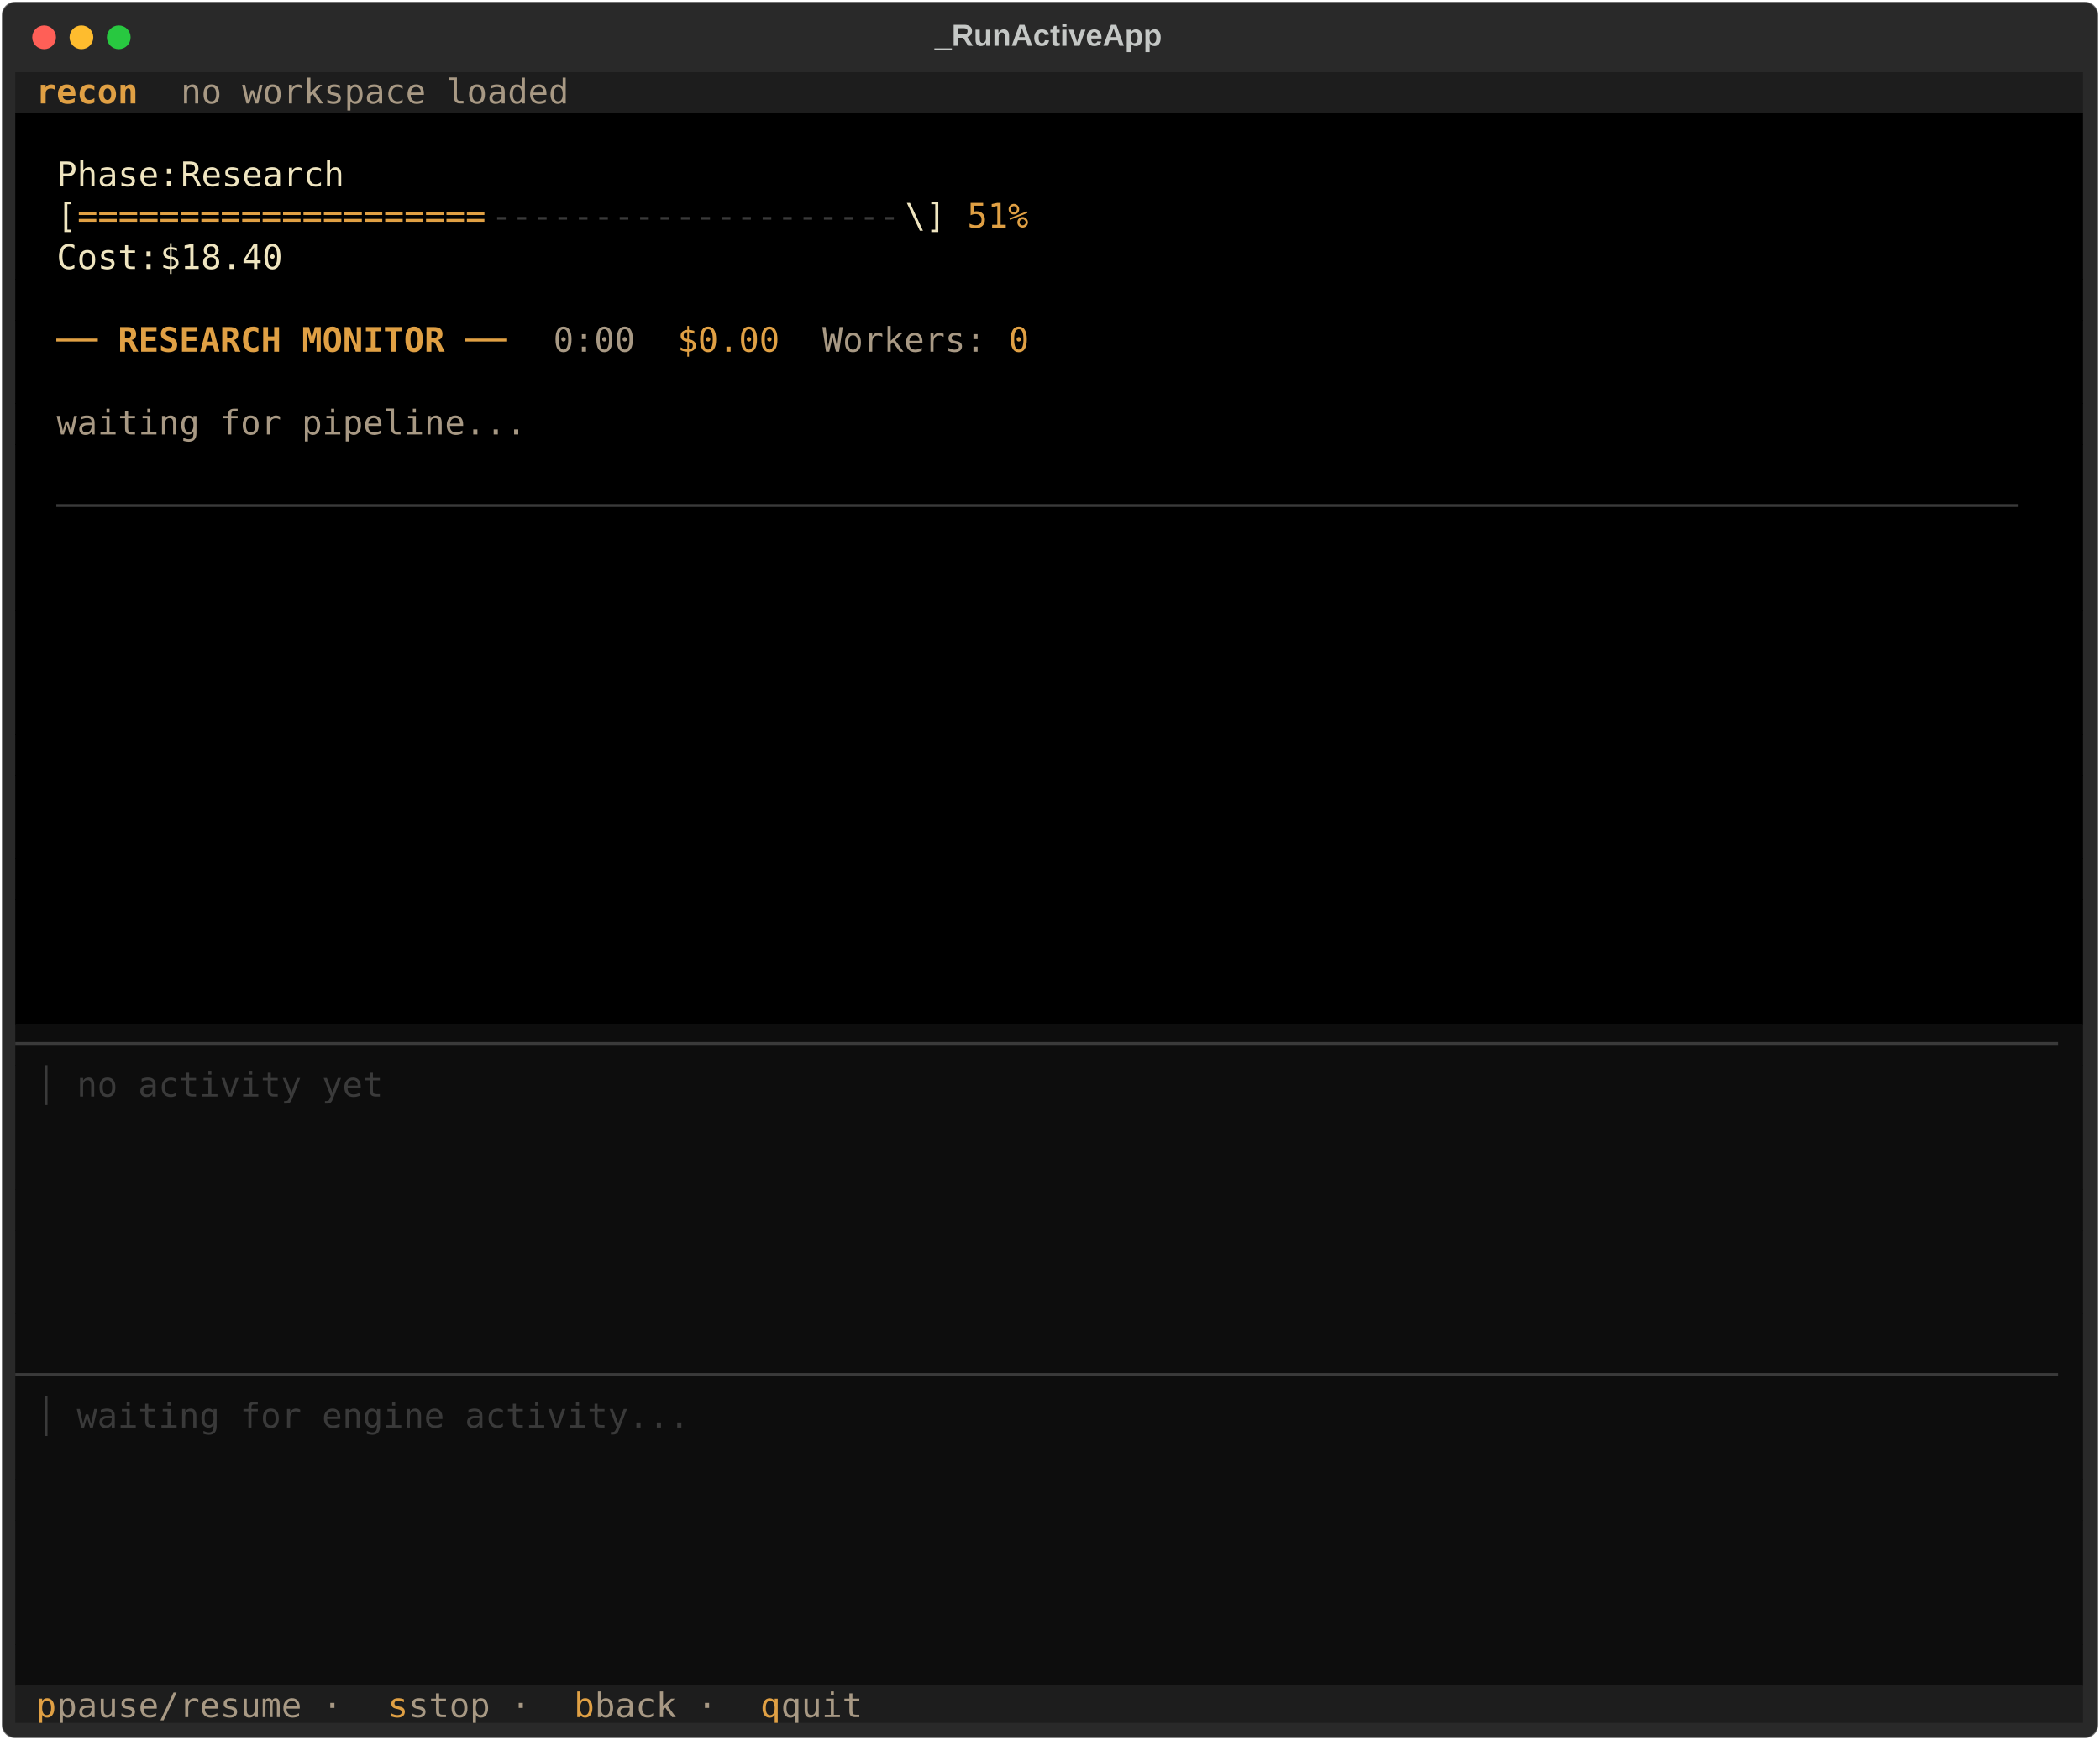
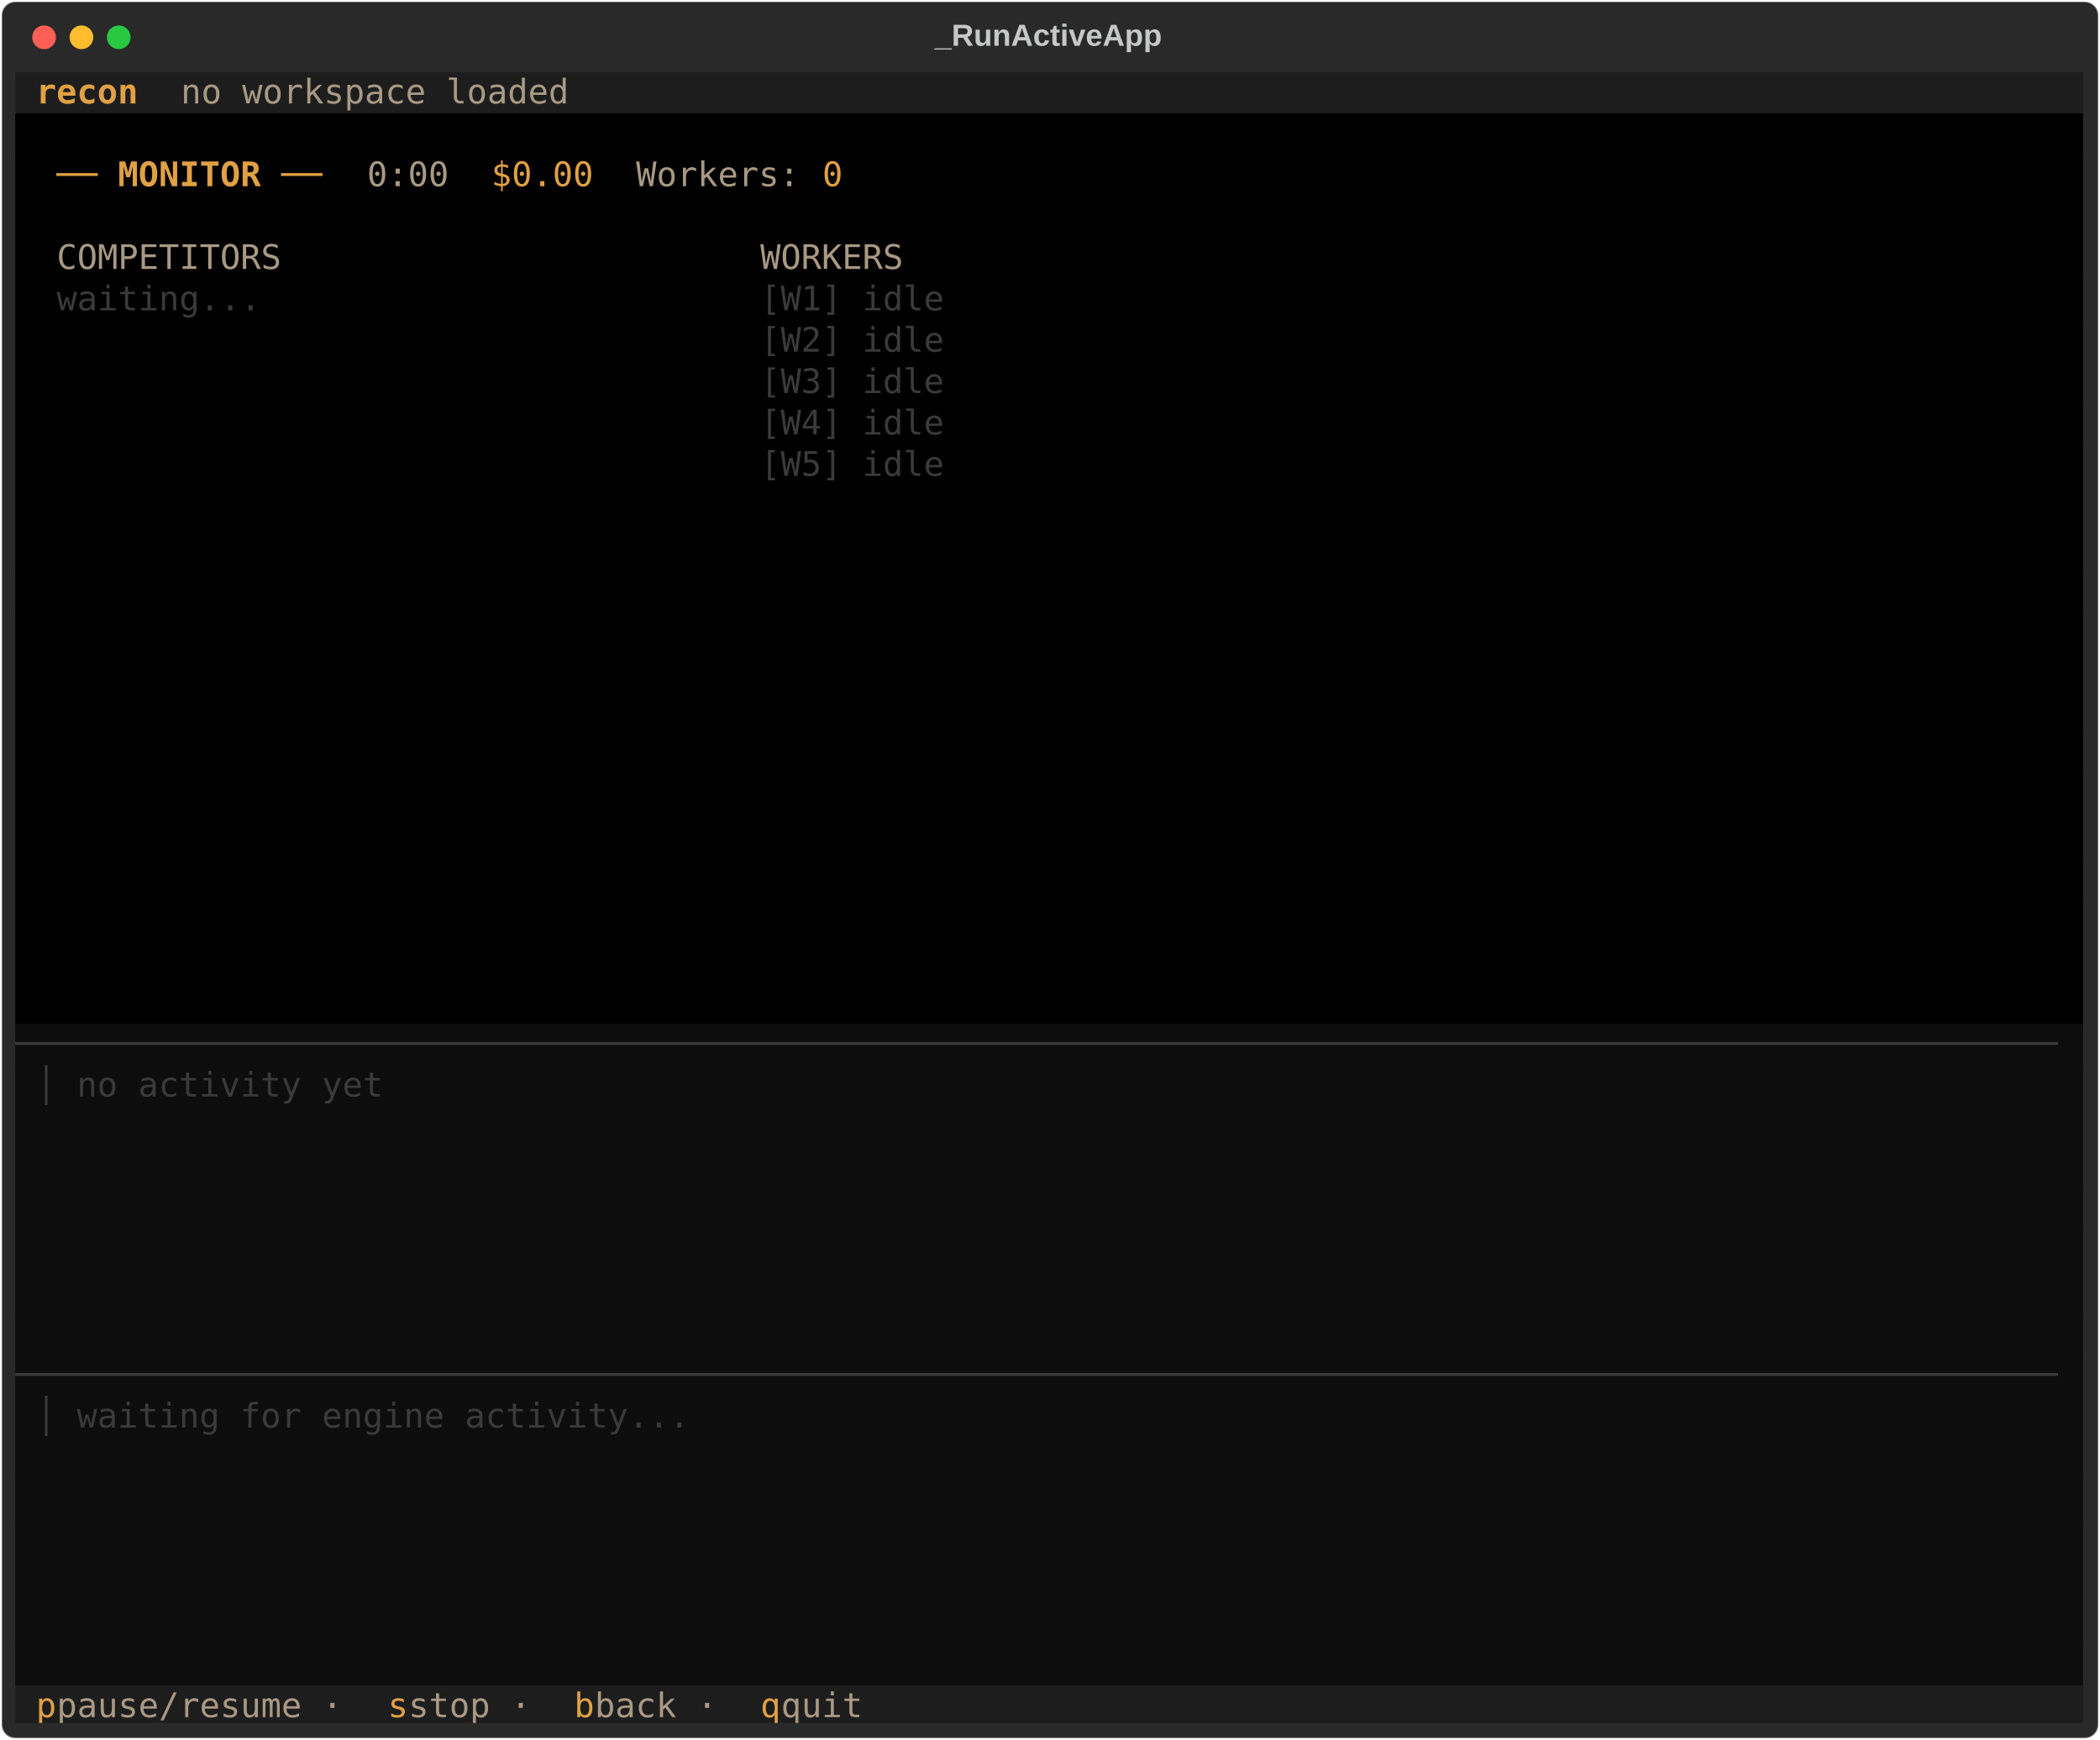
<svg xmlns="http://www.w3.org/2000/svg" class="rich-terminal" viewBox="0 0 1238 1026.0">
  <style>

    @font-face {
        font-family: "Fira Code";
        src: local("FiraCode-Regular"),
                url("https://cdnjs.cloudflare.com/ajax/libs/firacode/6.2.0/woff2/FiraCode-Regular.woff2") format("woff2"),
                url("https://cdnjs.cloudflare.com/ajax/libs/firacode/6.2.0/woff/FiraCode-Regular.woff") format("woff");
        font-style: normal;
        font-weight: 400;
    }
    @font-face {
        font-family: "Fira Code";
        src: local("FiraCode-Bold"),
                url("https://cdnjs.cloudflare.com/ajax/libs/firacode/6.2.0/woff2/FiraCode-Bold.woff2") format("woff2"),
                url("https://cdnjs.cloudflare.com/ajax/libs/firacode/6.2.0/woff/FiraCode-Bold.woff") format("woff");
        font-style: bold;
        font-weight: 700;
    }

    .terminal-matrix {
        font-family: Fira Code, monospace;
        font-size: 20px;
        line-height: 24.4px;
        font-variant-east-asian: full-width;
    }

    .terminal-title {
        font-size: 18px;
        font-weight: bold;
        font-family: arial;
    }

    .terminal-r1 { fill: #c5c8c6 }
.terminal-r2 { fill: #e0a044;font-weight: bold }
.terminal-r3 { fill: #efe5c0 }
.terminal-r4 { fill: #a89984 }
.terminal-r5 { fill: #e0a044 }
.terminal-r6 { fill: #3a3a3a }
    </style>
  <defs>
    <clipPath id="terminal-clip-terminal">
      <rect x="0" y="0" width="1219.0" height="975.0" />
    </clipPath>
    <clipPath id="terminal-line-0">
      <rect x="0" y="1.5" width="1220" height="24.65" />
    </clipPath>
    <clipPath id="terminal-line-1">
      <rect x="0" y="25.9" width="1220" height="24.65" />
    </clipPath>
    <clipPath id="terminal-line-2">
      <rect x="0" y="50.3" width="1220" height="24.65" />
    </clipPath>
    <clipPath id="terminal-line-3">
      <rect x="0" y="74.7" width="1220" height="24.65" />
    </clipPath>
    <clipPath id="terminal-line-4">
      <rect x="0" y="99.1" width="1220" height="24.65" />
    </clipPath>
    <clipPath id="terminal-line-5">
      <rect x="0" y="123.5" width="1220" height="24.65" />
    </clipPath>
    <clipPath id="terminal-line-6">
      <rect x="0" y="147.9" width="1220" height="24.65" />
    </clipPath>
    <clipPath id="terminal-line-7">
      <rect x="0" y="172.3" width="1220" height="24.65" />
    </clipPath>
    <clipPath id="terminal-line-8">
      <rect x="0" y="196.7" width="1220" height="24.65" />
    </clipPath>
    <clipPath id="terminal-line-9">
      <rect x="0" y="221.1" width="1220" height="24.65" />
    </clipPath>
    <clipPath id="terminal-line-10">
      <rect x="0" y="245.5" width="1220" height="24.65" />
    </clipPath>
    <clipPath id="terminal-line-11">
      <rect x="0" y="269.9" width="1220" height="24.65" />
    </clipPath>
    <clipPath id="terminal-line-12">
      <rect x="0" y="294.3" width="1220" height="24.65" />
    </clipPath>
    <clipPath id="terminal-line-13">
      <rect x="0" y="318.7" width="1220" height="24.65" />
    </clipPath>
    <clipPath id="terminal-line-14">
      <rect x="0" y="343.1" width="1220" height="24.65" />
    </clipPath>
    <clipPath id="terminal-line-15">
      <rect x="0" y="367.5" width="1220" height="24.65" />
    </clipPath>
    <clipPath id="terminal-line-16">
      <rect x="0" y="391.9" width="1220" height="24.65" />
    </clipPath>
    <clipPath id="terminal-line-17">
      <rect x="0" y="416.3" width="1220" height="24.65" />
    </clipPath>
    <clipPath id="terminal-line-18">
      <rect x="0" y="440.7" width="1220" height="24.65" />
    </clipPath>
    <clipPath id="terminal-line-19">
      <rect x="0" y="465.1" width="1220" height="24.65" />
    </clipPath>
    <clipPath id="terminal-line-20">
      <rect x="0" y="489.5" width="1220" height="24.65" />
    </clipPath>
    <clipPath id="terminal-line-21">
      <rect x="0" y="513.9" width="1220" height="24.65" />
    </clipPath>
    <clipPath id="terminal-line-22">
      <rect x="0" y="538.3" width="1220" height="24.65" />
    </clipPath>
    <clipPath id="terminal-line-23">
      <rect x="0" y="562.7" width="1220" height="24.65" />
    </clipPath>
    <clipPath id="terminal-line-24">
      <rect x="0" y="587.1" width="1220" height="24.65" />
    </clipPath>
    <clipPath id="terminal-line-25">
      <rect x="0" y="611.5" width="1220" height="24.65" />
    </clipPath>
    <clipPath id="terminal-line-26">
      <rect x="0" y="635.9" width="1220" height="24.65" />
    </clipPath>
    <clipPath id="terminal-line-27">
      <rect x="0" y="660.3" width="1220" height="24.65" />
    </clipPath>
    <clipPath id="terminal-line-28">
      <rect x="0" y="684.7" width="1220" height="24.65" />
    </clipPath>
    <clipPath id="terminal-line-29">
      <rect x="0" y="709.1" width="1220" height="24.65" />
    </clipPath>
    <clipPath id="terminal-line-30">
      <rect x="0" y="733.5" width="1220" height="24.65" />
    </clipPath>
    <clipPath id="terminal-line-31">
      <rect x="0" y="757.9" width="1220" height="24.65" />
    </clipPath>
    <clipPath id="terminal-line-32">
      <rect x="0" y="782.3" width="1220" height="24.65" />
    </clipPath>
    <clipPath id="terminal-line-33">
      <rect x="0" y="806.7" width="1220" height="24.65" />
    </clipPath>
    <clipPath id="terminal-line-34">
      <rect x="0" y="831.1" width="1220" height="24.65" />
    </clipPath>
    <clipPath id="terminal-line-35">
      <rect x="0" y="855.5" width="1220" height="24.65" />
    </clipPath>
    <clipPath id="terminal-line-36">
      <rect x="0" y="879.9" width="1220" height="24.65" />
    </clipPath>
    <clipPath id="terminal-line-37">
      <rect x="0" y="904.3" width="1220" height="24.65" />
    </clipPath>
    <clipPath id="terminal-line-38">
      <rect x="0" y="928.7" width="1220" height="24.65" />
    </clipPath>
  </defs>
  <rect fill="#292929" stroke="rgba(255,255,255,0.35)" stroke-width="1" x="1" y="1" width="1236" height="1024" rx="8" />
  <text class="terminal-title" fill="#c5c8c6" text-anchor="middle" x="618" y="27">_RunActiveApp</text>
  <g transform="translate(26,22)">
    <circle cx="0" cy="0" r="7" fill="#ff5f57" />
    <circle cx="22" cy="0" r="7" fill="#febc2e" />
    <circle cx="44" cy="0" r="7" fill="#28c840" />
  </g>
  <g transform="translate(9, 41)" clip-path="url(#terminal-clip-terminal)">
    <rect fill="#1d1d1d" x="0" y="1.5" width="12.2" height="24.65" shape-rendering="crispEdges" />
    <rect fill="#1d1d1d" x="12.2" y="1.5" width="61" height="24.65" shape-rendering="crispEdges" />
    <rect fill="#1d1d1d" x="73.2" y="1.5" width="24.4" height="24.65" shape-rendering="crispEdges" />
    <rect fill="#1d1d1d" x="97.6" y="1.5" width="231.8" height="24.65" shape-rendering="crispEdges" />
    <rect fill="#1d1d1d" x="329.4" y="1.5" width="890.6" height="24.65" shape-rendering="crispEdges" />
    <rect fill="#000000" x="0" y="25.9" width="1220" height="24.65" shape-rendering="crispEdges" />
    <rect fill="#000000" x="0" y="50.3" width="24.4" height="24.65" shape-rendering="crispEdges" />
-     <rect fill="#000000" x="24.4" y="50.3" width="73.2" height="24.65" shape-rendering="crispEdges" />
-     <rect fill="#000000" x="97.6" y="50.3" width="109.8" height="24.65" shape-rendering="crispEdges" />
-     <rect fill="#000000" x="207.4" y="50.3" width="1012.6" height="24.65" shape-rendering="crispEdges" />
+     <rect fill="#000000" x="24.4" y="50.3" width="158.6" height="24.65" shape-rendering="crispEdges" />
+     <rect fill="#000000" x="183" y="50.3" width="24.4" height="24.65" shape-rendering="crispEdges" />
+     <rect fill="#000000" x="207.4" y="50.3" width="48.8" height="24.65" shape-rendering="crispEdges" />
+     <rect fill="#000000" x="256.2" y="50.3" width="24.4" height="24.65" shape-rendering="crispEdges" />
+     <rect fill="#000000" x="280.6" y="50.3" width="61" height="24.65" shape-rendering="crispEdges" />
+     <rect fill="#000000" x="341.6" y="50.3" width="24.4" height="24.65" shape-rendering="crispEdges" />
+     <rect fill="#000000" x="366" y="50.3" width="97.6" height="24.65" shape-rendering="crispEdges" />
+     <rect fill="#000000" x="463.6" y="50.3" width="12.2" height="24.65" shape-rendering="crispEdges" />
+     <rect fill="#000000" x="475.8" y="50.3" width="12.2" height="24.65" shape-rendering="crispEdges" />
+     <rect fill="#000000" x="488" y="50.3" width="732" height="24.65" shape-rendering="crispEdges" />
    <rect fill="#000000" x="0" y="74.7" width="24.4" height="24.65" shape-rendering="crispEdges" />
-     <rect fill="#000000" x="24.4" y="74.7" width="12.2" height="24.65" shape-rendering="crispEdges" />
-     <rect fill="#000000" x="36.6" y="74.7" width="244" height="24.65" shape-rendering="crispEdges" />
-     <rect fill="#000000" x="280.6" y="74.7" width="244" height="24.65" shape-rendering="crispEdges" />
-     <rect fill="#000000" x="524.6" y="74.7" width="36.6" height="24.65" shape-rendering="crispEdges" />
-     <rect fill="#000000" x="561.2" y="74.7" width="36.6" height="24.65" shape-rendering="crispEdges" />
-     <rect fill="#000000" x="597.8" y="74.7" width="622.2" height="24.65" shape-rendering="crispEdges" />
+     <rect fill="#000000" x="24.4" y="74.7" width="0" height="24.65" shape-rendering="crispEdges" />
+     <rect fill="#000000" x="24.4" y="74.7" width="1195.6" height="24.65" shape-rendering="crispEdges" />
    <rect fill="#000000" x="0" y="99.1" width="24.4" height="24.65" shape-rendering="crispEdges" />
-     <rect fill="#000000" x="24.4" y="99.1" width="61" height="24.65" shape-rendering="crispEdges" />
-     <rect fill="#000000" x="85.4" y="99.1" width="85.4" height="24.65" shape-rendering="crispEdges" />
-     <rect fill="#000000" x="170.8" y="99.1" width="1049.2" height="24.65" shape-rendering="crispEdges" />
+     <rect fill="#000000" x="24.4" y="99.1" width="134.2" height="24.65" shape-rendering="crispEdges" />
+     <rect fill="#000000" x="158.6" y="99.1" width="280.6" height="24.65" shape-rendering="crispEdges" />
+     <rect fill="#000000" x="439.2" y="99.1" width="85.4" height="24.65" shape-rendering="crispEdges" />
+     <rect fill="#000000" x="524.6" y="99.1" width="695.4" height="24.65" shape-rendering="crispEdges" />
    <rect fill="#000000" x="0" y="123.5" width="24.4" height="24.65" shape-rendering="crispEdges" />
-     <rect fill="#000000" x="24.4" y="123.5" width="0" height="24.65" shape-rendering="crispEdges" />
-     <rect fill="#000000" x="24.4" y="123.5" width="1195.6" height="24.65" shape-rendering="crispEdges" />
+     <rect fill="#000000" x="24.4" y="123.5" width="122" height="24.65" shape-rendering="crispEdges" />
+     <rect fill="#000000" x="146.4" y="123.5" width="292.8" height="24.65" shape-rendering="crispEdges" />
+     <rect fill="#000000" x="439.2" y="123.5" width="109.8" height="24.65" shape-rendering="crispEdges" />
+     <rect fill="#000000" x="549" y="123.5" width="671" height="24.65" shape-rendering="crispEdges" />
    <rect fill="#000000" x="0" y="147.9" width="24.4" height="24.65" shape-rendering="crispEdges" />
-     <rect fill="#000000" x="24.4" y="147.9" width="268.4" height="24.65" shape-rendering="crispEdges" />
-     <rect fill="#000000" x="292.8" y="147.9" width="24.4" height="24.65" shape-rendering="crispEdges" />
-     <rect fill="#000000" x="317.2" y="147.9" width="48.8" height="24.65" shape-rendering="crispEdges" />
-     <rect fill="#000000" x="366" y="147.9" width="24.4" height="24.65" shape-rendering="crispEdges" />
-     <rect fill="#000000" x="390.4" y="147.9" width="61" height="24.65" shape-rendering="crispEdges" />
-     <rect fill="#000000" x="451.4" y="147.9" width="24.4" height="24.65" shape-rendering="crispEdges" />
-     <rect fill="#000000" x="475.8" y="147.9" width="97.6" height="24.65" shape-rendering="crispEdges" />
-     <rect fill="#000000" x="573.4" y="147.9" width="12.2" height="24.65" shape-rendering="crispEdges" />
-     <rect fill="#000000" x="585.6" y="147.9" width="12.2" height="24.65" shape-rendering="crispEdges" />
-     <rect fill="#000000" x="597.8" y="147.9" width="622.2" height="24.65" shape-rendering="crispEdges" />
+     <rect fill="#000000" x="24.4" y="147.9" width="414.8" height="24.65" shape-rendering="crispEdges" />
+     <rect fill="#000000" x="439.2" y="147.9" width="109.8" height="24.65" shape-rendering="crispEdges" />
+     <rect fill="#000000" x="549" y="147.9" width="671" height="24.65" shape-rendering="crispEdges" />
    <rect fill="#000000" x="0" y="172.3" width="24.4" height="24.65" shape-rendering="crispEdges" />
-     <rect fill="#000000" x="24.4" y="172.3" width="0" height="24.65" shape-rendering="crispEdges" />
-     <rect fill="#000000" x="24.4" y="172.3" width="1195.6" height="24.65" shape-rendering="crispEdges" />
+     <rect fill="#000000" x="24.4" y="172.3" width="414.8" height="24.65" shape-rendering="crispEdges" />
+     <rect fill="#000000" x="439.2" y="172.3" width="109.8" height="24.65" shape-rendering="crispEdges" />
+     <rect fill="#000000" x="549" y="172.3" width="671" height="24.65" shape-rendering="crispEdges" />
    <rect fill="#000000" x="0" y="196.7" width="24.4" height="24.65" shape-rendering="crispEdges" />
-     <rect fill="#000000" x="24.4" y="196.7" width="280.6" height="24.65" shape-rendering="crispEdges" />
-     <rect fill="#000000" x="305" y="196.7" width="915" height="24.65" shape-rendering="crispEdges" />
-     <rect fill="#000000" x="0" y="221.1" width="1220" height="24.65" shape-rendering="crispEdges" />
-     <rect fill="#000000" x="0" y="245.5" width="24.4" height="24.65" shape-rendering="crispEdges" />
-     <rect fill="#000000" x="24.4" y="245.5" width="1171.2" height="24.65" shape-rendering="crispEdges" />
-     <rect fill="#000000" x="1195.6" y="245.5" width="24.4" height="24.65" shape-rendering="crispEdges" />
-     <rect fill="#000000" x="0" y="269.9" width="24.4" height="24.65" shape-rendering="crispEdges" />
-     <rect fill="#000000" x="24.4" y="269.9" width="0" height="24.65" shape-rendering="crispEdges" />
-     <rect fill="#000000" x="24.4" y="269.9" width="1195.6" height="24.65" shape-rendering="crispEdges" />
+     <rect fill="#000000" x="24.4" y="196.7" width="414.8" height="24.65" shape-rendering="crispEdges" />
+     <rect fill="#000000" x="439.2" y="196.7" width="109.8" height="24.65" shape-rendering="crispEdges" />
+     <rect fill="#000000" x="549" y="196.7" width="671" height="24.65" shape-rendering="crispEdges" />
+     <rect fill="#000000" x="0" y="221.1" width="24.4" height="24.65" shape-rendering="crispEdges" />
+     <rect fill="#000000" x="24.4" y="221.1" width="414.8" height="24.65" shape-rendering="crispEdges" />
+     <rect fill="#000000" x="439.2" y="221.1" width="109.8" height="24.65" shape-rendering="crispEdges" />
+     <rect fill="#000000" x="549" y="221.1" width="671" height="24.65" shape-rendering="crispEdges" />
+     <rect fill="#000000" x="0" y="245.5" width="1220" height="24.65" shape-rendering="crispEdges" />
+     <rect fill="#000000" x="0" y="269.9" width="1220" height="24.65" shape-rendering="crispEdges" />
    <rect fill="#000000" x="0" y="294.3" width="1220" height="24.65" shape-rendering="crispEdges" />
    <rect fill="#000000" x="0" y="318.7" width="1220" height="24.65" shape-rendering="crispEdges" />
    <rect fill="#000000" x="0" y="343.1" width="1220" height="24.65" shape-rendering="crispEdges" />
    <rect fill="#000000" x="0" y="367.5" width="1220" height="24.65" shape-rendering="crispEdges" />
    <rect fill="#000000" x="0" y="391.9" width="1220" height="24.65" shape-rendering="crispEdges" />
    <rect fill="#000000" x="0" y="416.3" width="1220" height="24.65" shape-rendering="crispEdges" />
    <rect fill="#000000" x="0" y="440.7" width="1220" height="24.65" shape-rendering="crispEdges" />
    <rect fill="#000000" x="0" y="465.1" width="1220" height="24.65" shape-rendering="crispEdges" />
    <rect fill="#000000" x="0" y="489.5" width="1220" height="24.65" shape-rendering="crispEdges" />
    <rect fill="#000000" x="0" y="513.9" width="1220" height="24.65" shape-rendering="crispEdges" />
    <rect fill="#000000" x="0" y="538.3" width="1220" height="24.65" shape-rendering="crispEdges" />
    <rect fill="#0d0d0d" x="0" y="562.7" width="1220" height="24.65" shape-rendering="crispEdges" />
    <rect fill="#0d0d0d" x="0" y="587.1" width="12.2" height="24.65" shape-rendering="crispEdges" />
    <rect fill="#0d0d0d" x="12.2" y="587.1" width="207.4" height="24.65" shape-rendering="crispEdges" />
    <rect fill="#0d0d0d" x="219.6" y="587.1" width="1000.4" height="24.65" shape-rendering="crispEdges" />
    <rect fill="#0d0d0d" x="0" y="611.5" width="12.2" height="24.65" shape-rendering="crispEdges" />
    <rect fill="#0d0d0d" x="12.2" y="611.5" width="1195.6" height="24.65" shape-rendering="crispEdges" />
    <rect fill="#0d0d0d" x="1207.8" y="611.5" width="12.2" height="24.65" shape-rendering="crispEdges" />
    <rect fill="#0d0d0d" x="0" y="635.9" width="12.2" height="24.65" shape-rendering="crispEdges" />
    <rect fill="#0d0d0d" x="12.2" y="635.9" width="1195.6" height="24.65" shape-rendering="crispEdges" />
    <rect fill="#0d0d0d" x="1207.8" y="635.9" width="12.2" height="24.65" shape-rendering="crispEdges" />
    <rect fill="#0d0d0d" x="0" y="660.3" width="12.2" height="24.65" shape-rendering="crispEdges" />
    <rect fill="#0d0d0d" x="12.2" y="660.3" width="1195.6" height="24.65" shape-rendering="crispEdges" />
    <rect fill="#0d0d0d" x="1207.8" y="660.3" width="12.2" height="24.65" shape-rendering="crispEdges" />
    <rect fill="#0d0d0d" x="0" y="684.7" width="12.2" height="24.65" shape-rendering="crispEdges" />
    <rect fill="#0d0d0d" x="12.2" y="684.7" width="1195.6" height="24.65" shape-rendering="crispEdges" />
    <rect fill="#0d0d0d" x="1207.8" y="684.7" width="12.2" height="24.65" shape-rendering="crispEdges" />
    <rect fill="#0d0d0d" x="0" y="709.1" width="12.2" height="24.65" shape-rendering="crispEdges" />
    <rect fill="#0d0d0d" x="12.2" y="709.1" width="1195.6" height="24.65" shape-rendering="crispEdges" />
    <rect fill="#0d0d0d" x="1207.8" y="709.1" width="12.2" height="24.65" shape-rendering="crispEdges" />
    <rect fill="#0d0d0d" x="0" y="733.5" width="12.2" height="24.65" shape-rendering="crispEdges" />
    <rect fill="#0d0d0d" x="12.2" y="733.5" width="1195.6" height="24.65" shape-rendering="crispEdges" />
    <rect fill="#0d0d0d" x="1207.8" y="733.5" width="12.2" height="24.65" shape-rendering="crispEdges" />
    <rect fill="#0d0d0d" x="0" y="757.9" width="1220" height="24.65" shape-rendering="crispEdges" />
    <rect fill="#0d0d0d" x="0" y="782.3" width="12.2" height="24.65" shape-rendering="crispEdges" />
    <rect fill="#0d0d0d" x="12.2" y="782.3" width="390.4" height="24.65" shape-rendering="crispEdges" />
    <rect fill="#0d0d0d" x="402.6" y="782.3" width="817.4" height="24.65" shape-rendering="crispEdges" />
    <rect fill="#0d0d0d" x="0" y="806.7" width="12.2" height="24.65" shape-rendering="crispEdges" />
    <rect fill="#0d0d0d" x="12.2" y="806.7" width="1195.6" height="24.65" shape-rendering="crispEdges" />
    <rect fill="#0d0d0d" x="1207.8" y="806.7" width="12.2" height="24.65" shape-rendering="crispEdges" />
    <rect fill="#0d0d0d" x="0" y="831.1" width="12.2" height="24.65" shape-rendering="crispEdges" />
    <rect fill="#0d0d0d" x="12.2" y="831.1" width="1195.6" height="24.65" shape-rendering="crispEdges" />
    <rect fill="#0d0d0d" x="1207.8" y="831.1" width="12.2" height="24.65" shape-rendering="crispEdges" />
    <rect fill="#0d0d0d" x="0" y="855.5" width="12.2" height="24.65" shape-rendering="crispEdges" />
    <rect fill="#0d0d0d" x="12.2" y="855.5" width="1195.6" height="24.65" shape-rendering="crispEdges" />
    <rect fill="#0d0d0d" x="1207.8" y="855.5" width="12.2" height="24.65" shape-rendering="crispEdges" />
    <rect fill="#0d0d0d" x="0" y="879.9" width="12.2" height="24.65" shape-rendering="crispEdges" />
    <rect fill="#0d0d0d" x="12.2" y="879.9" width="1195.6" height="24.65" shape-rendering="crispEdges" />
    <rect fill="#0d0d0d" x="1207.8" y="879.9" width="12.2" height="24.65" shape-rendering="crispEdges" />
    <rect fill="#0d0d0d" x="0" y="904.3" width="12.2" height="24.65" shape-rendering="crispEdges" />
    <rect fill="#0d0d0d" x="12.2" y="904.3" width="1195.6" height="24.65" shape-rendering="crispEdges" />
    <rect fill="#0d0d0d" x="1207.8" y="904.3" width="12.2" height="24.65" shape-rendering="crispEdges" />
    <rect fill="#0d0d0d" x="0" y="928.7" width="12.2" height="24.65" shape-rendering="crispEdges" />
    <rect fill="#0d0d0d" x="12.2" y="928.7" width="1195.6" height="24.65" shape-rendering="crispEdges" />
    <rect fill="#0d0d0d" x="1207.8" y="928.7" width="12.2" height="24.65" shape-rendering="crispEdges" />
    <rect fill="#1d1d1d" x="0" y="953.1" width="12.2" height="24.65" shape-rendering="crispEdges" />
    <rect fill="#1d1d1d" x="12.2" y="953.1" width="12.2" height="24.65" shape-rendering="crispEdges" />
    <rect fill="#1d1d1d" x="24.4" y="953.1" width="195.2" height="24.65" shape-rendering="crispEdges" />
    <rect fill="#1d1d1d" x="219.6" y="953.1" width="12.2" height="24.65" shape-rendering="crispEdges" />
    <rect fill="#1d1d1d" x="231.8" y="953.1" width="97.6" height="24.65" shape-rendering="crispEdges" />
    <rect fill="#1d1d1d" x="329.4" y="953.1" width="12.2" height="24.65" shape-rendering="crispEdges" />
    <rect fill="#1d1d1d" x="341.6" y="953.1" width="97.6" height="24.65" shape-rendering="crispEdges" />
    <rect fill="#1d1d1d" x="439.2" y="953.1" width="12.2" height="24.65" shape-rendering="crispEdges" />
    <rect fill="#1d1d1d" x="451.4" y="953.1" width="61" height="24.65" shape-rendering="crispEdges" />
    <rect fill="#1d1d1d" x="512.4" y="953.1" width="707.6" height="24.65" shape-rendering="crispEdges" />
    <g class="terminal-matrix">
      <text class="terminal-r2" x="12.2" y="20" textLength="61" clip-path="url(#terminal-line-0)">recon</text>
      <text class="terminal-r4" x="97.6" y="20" textLength="231.8" clip-path="url(#terminal-line-0)">no workspace loaded</text>
      <text class="terminal-r1" x="1220" y="20" textLength="12.2" clip-path="url(#terminal-line-0)">
</text>
      <text class="terminal-r1" x="1220" y="44.4" textLength="12.2" clip-path="url(#terminal-line-1)">
</text>
-       <text class="terminal-r3" x="24.4" y="68.8" textLength="73.2" clip-path="url(#terminal-line-2)">Phase:</text>
-       <text class="terminal-r3" x="97.6" y="68.8" textLength="109.8" clip-path="url(#terminal-line-2)"> Research</text>
+       <text class="terminal-r2" x="24.4" y="68.8" textLength="158.6" clip-path="url(#terminal-line-2)">── MONITOR ──</text>
+       <text class="terminal-r4" x="207.4" y="68.8" textLength="48.8" clip-path="url(#terminal-line-2)">0:00</text>
+       <text class="terminal-r5" x="280.6" y="68.8" textLength="61" clip-path="url(#terminal-line-2)">$0.00</text>
+       <text class="terminal-r4" x="366" y="68.8" textLength="97.6" clip-path="url(#terminal-line-2)">Workers:</text>
+       <text class="terminal-r5" x="475.8" y="68.8" textLength="12.2" clip-path="url(#terminal-line-2)">0</text>
      <text class="terminal-r1" x="1220" y="68.8" textLength="12.2" clip-path="url(#terminal-line-2)">
</text>
-       <text class="terminal-r3" x="24.4" y="93.2" textLength="12.2" clip-path="url(#terminal-line-3)">[</text>
-       <text class="terminal-r5" x="36.6" y="93.2" textLength="244" clip-path="url(#terminal-line-3)">====================</text>
-       <text class="terminal-r6" x="280.6" y="93.2" textLength="244" clip-path="url(#terminal-line-3)">--------------------</text>
-       <text class="terminal-r3" x="524.6" y="93.2" textLength="36.6" clip-path="url(#terminal-line-3)">\] </text>
-       <text class="terminal-r5" x="561.2" y="93.2" textLength="36.6" clip-path="url(#terminal-line-3)">51%</text>
      <text class="terminal-r1" x="1220" y="93.2" textLength="12.2" clip-path="url(#terminal-line-3)">
</text>
-       <text class="terminal-r3" x="24.4" y="117.6" textLength="61" clip-path="url(#terminal-line-4)">Cost:</text>
-       <text class="terminal-r3" x="85.4" y="117.6" textLength="85.4" clip-path="url(#terminal-line-4)"> $18.40</text>
+       <text class="terminal-r4" x="24.4" y="117.6" textLength="134.2" clip-path="url(#terminal-line-4)">COMPETITORS</text>
+       <text class="terminal-r4" x="439.2" y="117.6" textLength="85.4" clip-path="url(#terminal-line-4)">WORKERS</text>
      <text class="terminal-r1" x="1220" y="117.6" textLength="12.2" clip-path="url(#terminal-line-4)">
</text>
+       <text class="terminal-r6" x="24.4" y="142" textLength="122" clip-path="url(#terminal-line-5)">waiting...</text>
+       <text class="terminal-r6" x="439.2" y="142" textLength="109.8" clip-path="url(#terminal-line-5)">[W1] idle</text>
      <text class="terminal-r1" x="1220" y="142" textLength="12.2" clip-path="url(#terminal-line-5)">
</text>
-       <text class="terminal-r2" x="24.4" y="166.4" textLength="268.4" clip-path="url(#terminal-line-6)">── RESEARCH MONITOR ──</text>
-       <text class="terminal-r4" x="317.2" y="166.4" textLength="48.8" clip-path="url(#terminal-line-6)">0:00</text>
-       <text class="terminal-r5" x="390.4" y="166.4" textLength="61" clip-path="url(#terminal-line-6)">$0.00</text>
-       <text class="terminal-r4" x="475.8" y="166.4" textLength="97.6" clip-path="url(#terminal-line-6)">Workers:</text>
-       <text class="terminal-r5" x="585.6" y="166.4" textLength="12.2" clip-path="url(#terminal-line-6)">0</text>
+       <text class="terminal-r6" x="439.2" y="166.4" textLength="109.8" clip-path="url(#terminal-line-6)">[W2] idle</text>
      <text class="terminal-r1" x="1220" y="166.4" textLength="12.2" clip-path="url(#terminal-line-6)">
</text>
+       <text class="terminal-r6" x="439.2" y="190.8" textLength="109.8" clip-path="url(#terminal-line-7)">[W3] idle</text>
      <text class="terminal-r1" x="1220" y="190.8" textLength="12.2" clip-path="url(#terminal-line-7)">
</text>
-       <text class="terminal-r4" x="24.4" y="215.2" textLength="280.6" clip-path="url(#terminal-line-8)">waiting for pipeline...</text>
+       <text class="terminal-r6" x="439.2" y="215.2" textLength="109.8" clip-path="url(#terminal-line-8)">[W4] idle</text>
      <text class="terminal-r1" x="1220" y="215.2" textLength="12.2" clip-path="url(#terminal-line-8)">
</text>
+       <text class="terminal-r6" x="439.2" y="239.6" textLength="109.8" clip-path="url(#terminal-line-9)">[W5] idle</text>
      <text class="terminal-r1" x="1220" y="239.6" textLength="12.2" clip-path="url(#terminal-line-9)">
</text>
-       <text class="terminal-r6" x="24.4" y="264" textLength="1171.2" clip-path="url(#terminal-line-10)">────────────────────────────────────────────────────────────────────────────────────────────────</text>
      <text class="terminal-r1" x="1220" y="264" textLength="12.2" clip-path="url(#terminal-line-10)">
</text>
      <text class="terminal-r1" x="1220" y="288.4" textLength="12.2" clip-path="url(#terminal-line-11)">
</text>
      <text class="terminal-r1" x="1220" y="312.8" textLength="12.2" clip-path="url(#terminal-line-12)">
</text>
      <text class="terminal-r1" x="1220" y="337.2" textLength="12.2" clip-path="url(#terminal-line-13)">
</text>
      <text class="terminal-r1" x="1220" y="361.6" textLength="12.2" clip-path="url(#terminal-line-14)">
</text>
      <text class="terminal-r1" x="1220" y="386" textLength="12.2" clip-path="url(#terminal-line-15)">
</text>
      <text class="terminal-r1" x="1220" y="410.4" textLength="12.2" clip-path="url(#terminal-line-16)">
</text>
      <text class="terminal-r1" x="1220" y="434.8" textLength="12.2" clip-path="url(#terminal-line-17)">
</text>
      <text class="terminal-r1" x="1220" y="459.2" textLength="12.2" clip-path="url(#terminal-line-18)">
</text>
      <text class="terminal-r1" x="1220" y="483.6" textLength="12.2" clip-path="url(#terminal-line-19)">
</text>
      <text class="terminal-r1" x="1220" y="508" textLength="12.2" clip-path="url(#terminal-line-20)">
</text>
      <text class="terminal-r1" x="1220" y="532.4" textLength="12.2" clip-path="url(#terminal-line-21)">
</text>
      <text class="terminal-r1" x="1220" y="556.8" textLength="12.2" clip-path="url(#terminal-line-22)">
</text>
      <text class="terminal-r6" x="0" y="581.2" textLength="1220" clip-path="url(#terminal-line-23)">────────────────────────────────────────────────────────────────────────────────────────────────────</text>
      <text class="terminal-r1" x="1220" y="581.2" textLength="12.2" clip-path="url(#terminal-line-23)">
</text>
      <text class="terminal-r6" x="12.2" y="605.6" textLength="207.4" clip-path="url(#terminal-line-24)">│ no activity yet</text>
      <text class="terminal-r1" x="1220" y="605.6" textLength="12.2" clip-path="url(#terminal-line-24)">
</text>
      <text class="terminal-r1" x="1220" y="630" textLength="12.2" clip-path="url(#terminal-line-25)">
</text>
      <text class="terminal-r1" x="1220" y="654.4" textLength="12.2" clip-path="url(#terminal-line-26)">
</text>
      <text class="terminal-r1" x="1220" y="678.8" textLength="12.2" clip-path="url(#terminal-line-27)">
</text>
      <text class="terminal-r1" x="1220" y="703.2" textLength="12.2" clip-path="url(#terminal-line-28)">
</text>
      <text class="terminal-r1" x="1220" y="727.6" textLength="12.2" clip-path="url(#terminal-line-29)">
</text>
      <text class="terminal-r1" x="1220" y="752" textLength="12.2" clip-path="url(#terminal-line-30)">
</text>
      <text class="terminal-r6" x="0" y="776.4" textLength="1220" clip-path="url(#terminal-line-31)">────────────────────────────────────────────────────────────────────────────────────────────────────</text>
      <text class="terminal-r1" x="1220" y="776.4" textLength="12.2" clip-path="url(#terminal-line-31)">
</text>
      <text class="terminal-r6" x="12.2" y="800.8" textLength="390.4" clip-path="url(#terminal-line-32)">│ waiting for engine activity...</text>
      <text class="terminal-r1" x="1220" y="800.8" textLength="12.2" clip-path="url(#terminal-line-32)">
</text>
      <text class="terminal-r1" x="1220" y="825.2" textLength="12.2" clip-path="url(#terminal-line-33)">
</text>
      <text class="terminal-r1" x="1220" y="849.6" textLength="12.2" clip-path="url(#terminal-line-34)">
</text>
      <text class="terminal-r1" x="1220" y="874" textLength="12.2" clip-path="url(#terminal-line-35)">
</text>
      <text class="terminal-r1" x="1220" y="898.4" textLength="12.2" clip-path="url(#terminal-line-36)">
</text>
      <text class="terminal-r1" x="1220" y="922.8" textLength="12.2" clip-path="url(#terminal-line-37)">
</text>
      <text class="terminal-r1" x="1220" y="947.2" textLength="12.2" clip-path="url(#terminal-line-38)">
</text>
      <text class="terminal-r5" x="12.2" y="971.6" textLength="12.2" clip-path="url(#terminal-line-39)">p</text>
      <text class="terminal-r4" x="24.4" y="971.6" textLength="195.2" clip-path="url(#terminal-line-39)"> pause/resume · </text>
      <text class="terminal-r5" x="219.6" y="971.6" textLength="12.2" clip-path="url(#terminal-line-39)">s</text>
      <text class="terminal-r4" x="231.8" y="971.6" textLength="97.6" clip-path="url(#terminal-line-39)"> stop · </text>
      <text class="terminal-r5" x="329.4" y="971.6" textLength="12.2" clip-path="url(#terminal-line-39)">b</text>
      <text class="terminal-r4" x="341.6" y="971.6" textLength="97.6" clip-path="url(#terminal-line-39)"> back · </text>
      <text class="terminal-r5" x="439.2" y="971.6" textLength="12.2" clip-path="url(#terminal-line-39)">q</text>
      <text class="terminal-r4" x="451.4" y="971.6" textLength="61" clip-path="url(#terminal-line-39)"> quit</text>
    </g>
  </g>
</svg>
